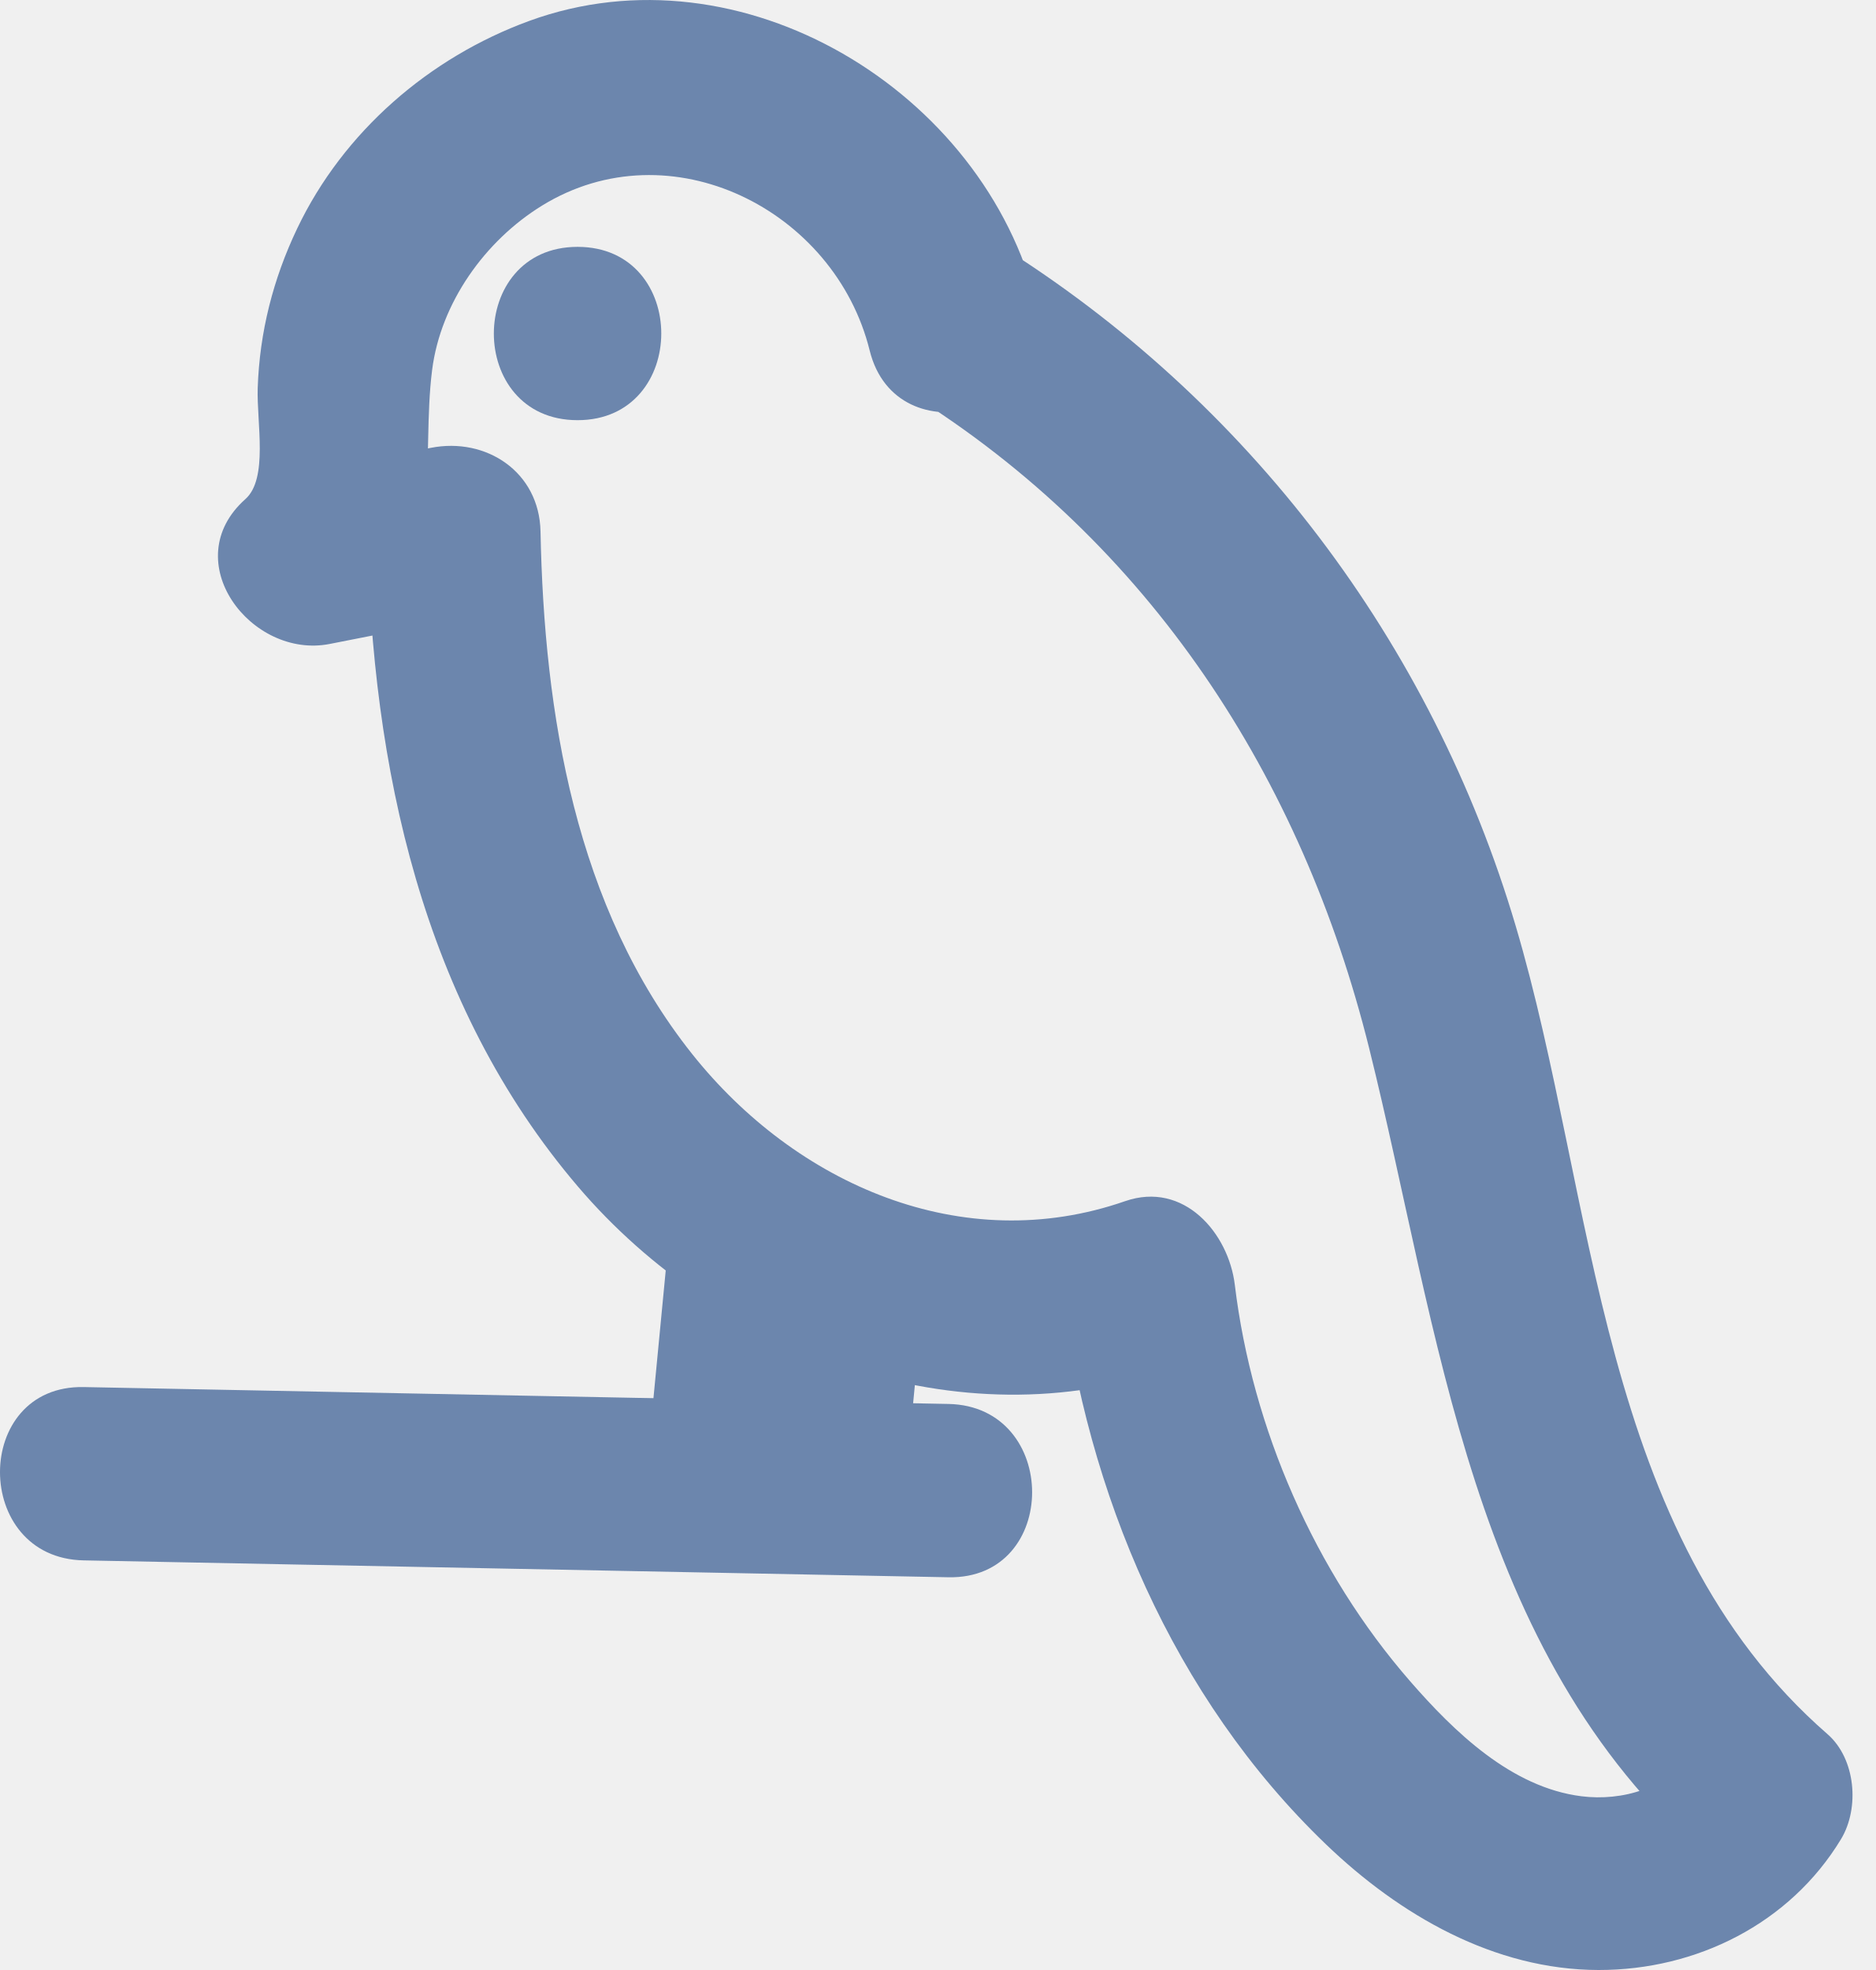
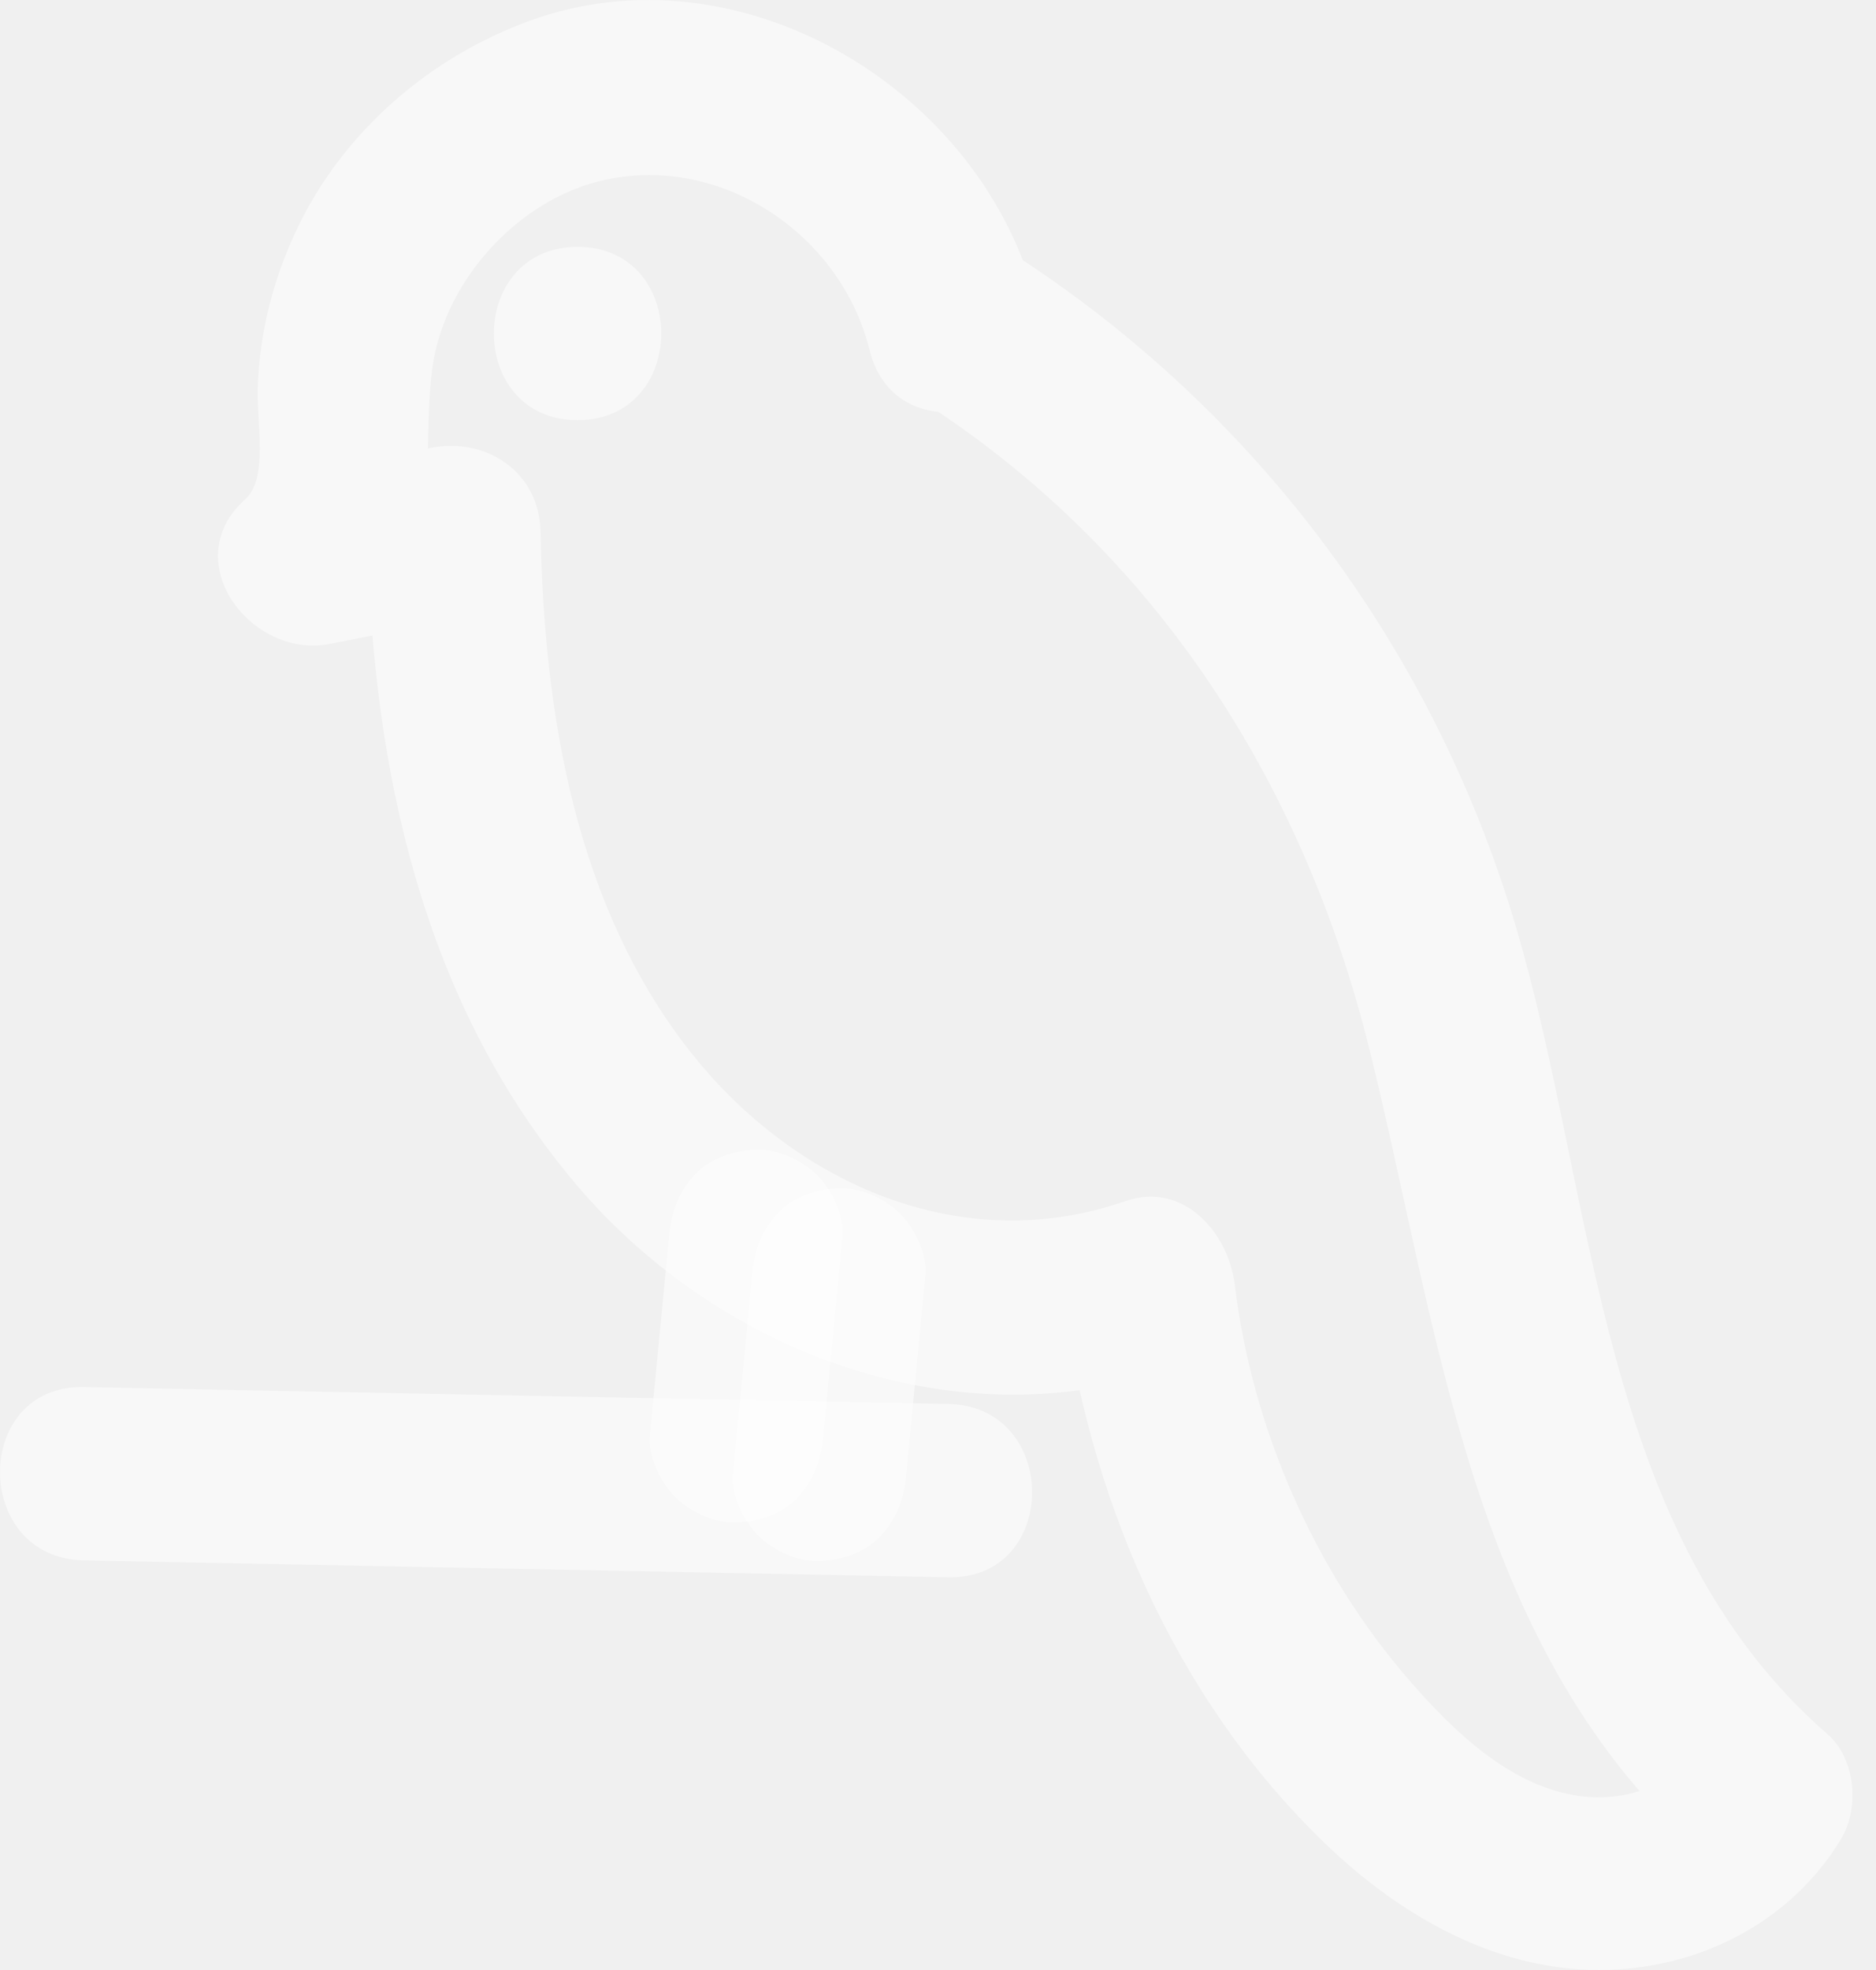
<svg xmlns="http://www.w3.org/2000/svg" width="40" height="42" viewBox="0 0 40 42" fill="none">
-   <g clip-path="url(#clip0_537_25512)">
-     <path d="M22.108 6.492C20.983 1.943 15.806 -1.208 11.282 0.447C9.151 1.226 7.319 2.811 6.337 4.871C5.824 5.946 5.535 7.079 5.495 8.272C5.471 9.011 5.724 10.203 5.232 10.641C3.75 11.961 5.357 14.059 7.03 13.729C8.076 13.523 9.122 13.317 10.168 13.111L7.829 11.33C7.929 16.343 8.997 21.403 12.328 25.303C15.368 28.863 20.432 30.75 24.972 29.172L22.633 27.391C23.169 31.825 25.011 36.191 28.275 39.323C29.843 40.828 31.857 41.996 34.085 42C36.172 42.003 38.165 41.011 39.255 39.21C39.654 38.55 39.571 37.498 38.966 36.971C34.058 32.697 34.039 25.545 32.318 19.74C30.528 13.704 26.619 8.532 21.269 5.201C19.244 3.94 17.386 7.136 19.403 8.391C24.517 11.575 27.755 16.563 29.194 22.349C30.697 28.394 31.342 35.221 36.352 39.584L36.063 37.345C35.587 38.131 34.582 38.404 33.721 38.296C32.227 38.109 31.004 36.92 30.065 35.841C28.036 33.511 26.699 30.456 26.329 27.391C26.196 26.292 25.244 25.173 23.989 25.609C20.52 26.815 16.968 25.247 14.759 22.472C12.266 19.34 11.602 15.221 11.525 11.33C11.5 10.062 10.369 9.315 9.186 9.548C8.14 9.754 7.094 9.96 6.048 10.166L7.846 13.254C9.502 11.779 8.97 9.813 9.214 7.887C9.396 6.457 10.341 5.131 11.56 4.382C14.29 2.704 17.8 4.468 18.544 7.474C19.115 9.781 22.68 8.804 22.108 6.492Z" fill="#6C86AD" />
-     <path d="M14.265 26.358C14.129 27.776 13.993 29.194 13.856 30.612C13.814 31.056 14.093 31.614 14.398 31.918C14.718 32.239 15.244 32.48 15.704 32.459C16.183 32.438 16.678 32.281 17.011 31.918C17.361 31.538 17.503 31.125 17.553 30.612C17.689 29.194 17.825 27.776 17.962 26.358C18.005 25.914 17.725 25.356 17.421 25.052C17.1 24.731 16.574 24.49 16.114 24.511C15.636 24.532 15.14 24.689 14.807 25.052C14.457 25.432 14.315 25.845 14.265 26.358Z" fill="#6C86AD" />
-     <path d="M16.037 27.181C15.9 28.599 15.764 30.017 15.628 31.434C15.585 31.879 15.865 32.437 16.169 32.741C16.49 33.061 17.015 33.303 17.476 33.282C17.954 33.261 18.45 33.104 18.783 32.741C19.132 32.361 19.275 31.948 19.324 31.434C19.46 30.017 19.597 28.599 19.733 27.181C19.776 26.736 19.496 26.179 19.192 25.874C18.871 25.554 18.345 25.313 17.885 25.333C17.407 25.355 16.911 25.512 16.578 25.874C16.229 26.255 16.086 26.668 16.037 27.181Z" fill="#6C86AD" />
-     <path d="M1.785 33.267L20.223 33.627C22.602 33.674 22.602 29.979 20.223 29.932L1.785 29.572C-0.595 29.526 -0.595 33.221 1.785 33.267Z" fill="#6C86AD" />
-     <path d="M12.315 8.958C14.693 8.958 14.697 5.263 12.315 5.263C9.937 5.263 9.933 8.958 12.315 8.958Z" fill="#6C86AD" />
+   <g clip-path="url(#clip0_6_93)">
+     <mask id="mask0_6_93" style="mask-type:luminance" maskUnits="userSpaceOnUse" x="0" y="0" width="40" height="42">
+       <path d="M39.5 0H0V42H39.5V0Z" fill="white" />
+     </mask>
+     <g mask="url(#mask0_6_93)">
+       <path d="M22.108 6.492C20.983 1.943 15.806 -1.208 11.282 0.447C9.151 1.226 7.319 2.811 6.337 4.871C5.824 5.946 5.535 7.079 5.495 8.272C5.471 9.011 5.724 10.203 5.232 10.641C3.75 11.961 5.357 14.059 7.03 13.729C8.076 13.523 9.122 13.317 10.168 13.111L7.829 11.33C7.929 16.343 8.997 21.403 12.328 25.303C15.368 28.863 20.432 30.75 24.972 29.172L22.633 27.391C23.169 31.825 25.011 36.191 28.275 39.323C29.843 40.828 31.857 41.996 34.085 42C36.172 42.003 38.165 41.011 39.255 39.21C39.654 38.55 39.571 37.498 38.966 36.971C34.058 32.697 34.039 25.545 32.318 19.74C30.528 13.704 26.619 8.532 21.269 5.201C19.244 3.94 17.386 7.136 19.403 8.391C24.517 11.575 27.755 16.563 29.194 22.349C30.697 28.394 31.342 35.221 36.352 39.584L36.063 37.345C35.587 38.131 34.582 38.404 33.721 38.296C32.227 38.109 31.004 36.92 30.065 35.841C28.036 33.511 26.699 30.456 26.329 27.391C26.196 26.292 25.244 25.173 23.989 25.609C20.52 26.815 16.968 25.247 14.759 22.472C12.266 19.34 11.602 15.221 11.525 11.33C11.5 10.062 10.369 9.315 9.186 9.548C8.14 9.754 7.094 9.96 6.048 10.166L7.846 13.254C9.502 11.779 8.97 9.813 9.214 7.887C9.396 6.457 10.341 5.131 11.56 4.382C14.29 2.704 17.8 4.468 18.544 7.474C19.115 9.781 22.68 8.804 22.108 6.492Z" fill="white" fill-opacity="0.5" />
+       <path d="M14.265 26.358C14.129 27.776 13.993 29.194 13.856 30.612C13.814 31.056 14.093 31.614 14.398 31.918C14.718 32.239 15.244 32.48 15.704 32.459C16.183 32.438 16.678 32.281 17.011 31.918C17.361 31.538 17.503 31.125 17.553 30.612C17.689 29.194 17.825 27.776 17.962 26.358C18.005 25.914 17.725 25.356 17.421 25.052C17.1 24.731 16.574 24.49 16.114 24.511C15.636 24.532 15.14 24.689 14.807 25.052C14.457 25.432 14.315 25.845 14.265 26.358Z" fill="white" fill-opacity="0.5" />
+       <path d="M16.037 27.181C15.9 28.599 15.764 30.017 15.628 31.434C15.585 31.879 15.865 32.437 16.169 32.741C16.49 33.061 17.015 33.303 17.476 33.282C17.954 33.261 18.45 33.104 18.783 32.741C19.132 32.361 19.275 31.948 19.324 31.434C19.46 30.017 19.597 28.599 19.733 27.181C19.776 26.736 19.496 26.179 19.192 25.874C18.871 25.554 18.345 25.313 17.885 25.333C17.407 25.355 16.911 25.512 16.578 25.874C16.229 26.255 16.086 26.668 16.037 27.181Z" fill="white" fill-opacity="0.5" />
+       <path d="M1.785 33.267L20.223 33.627C22.602 33.674 22.602 29.979 20.223 29.932L1.785 29.572C-0.595 29.526 -0.595 33.221 1.785 33.267Z" fill="white" fill-opacity="0.5" />
+       <path d="M12.315 8.958C14.693 8.958 14.697 5.263 12.315 5.263C9.937 5.263 9.933 8.958 12.315 8.958Z" fill="white" fill-opacity="0.5" />
+     </g>
  </g>
  <defs>
-     <clipPath id="clip0_537_25512">
-       <rect width="39.5" height="42" fill="white" />
+     <clipPath id="clip0_6_93">
+       <rect width="40" height="42" fill="white" />
    </clipPath>
  </defs>
</svg>
